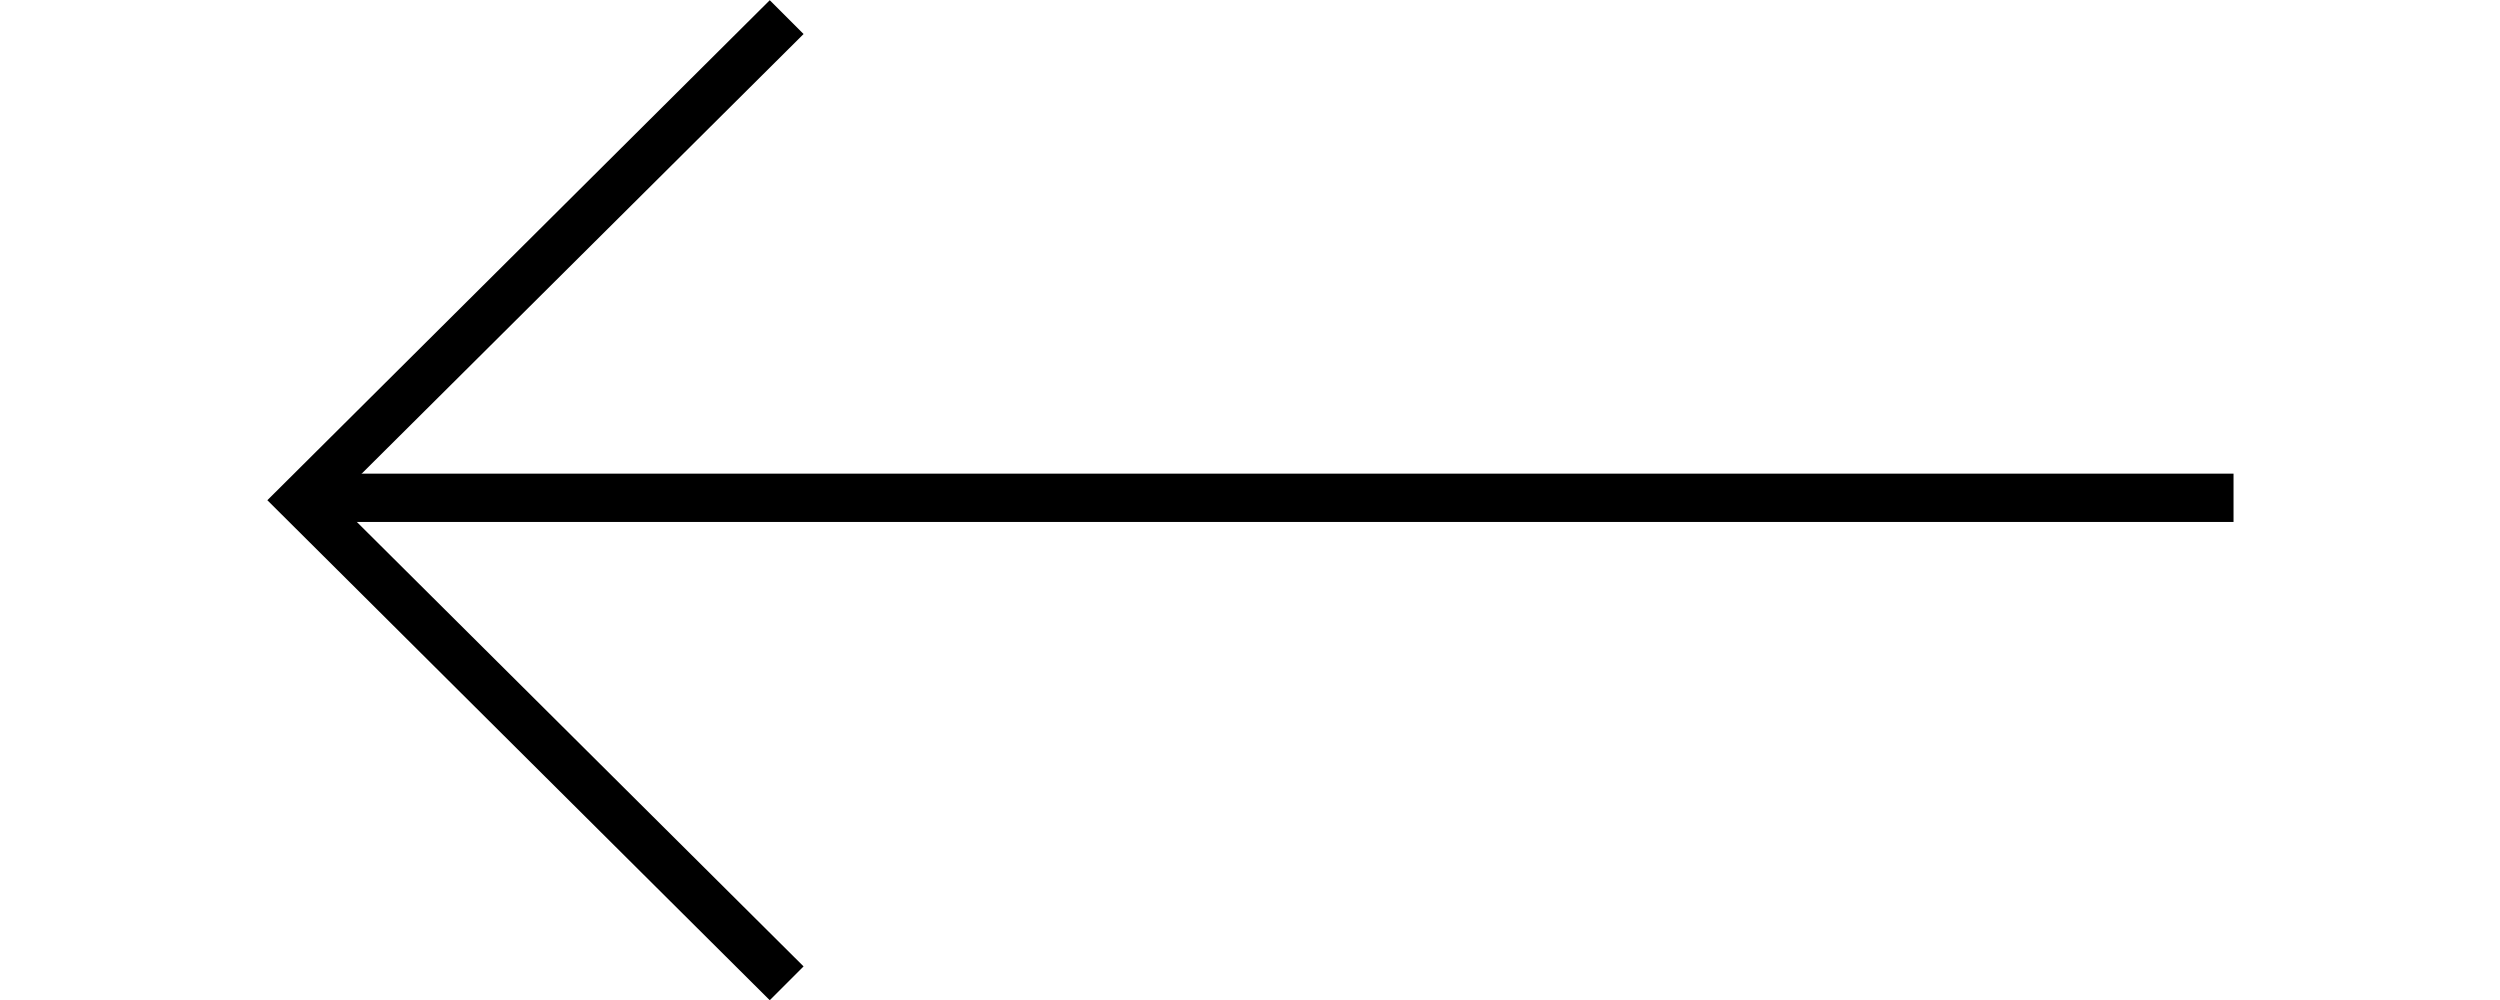
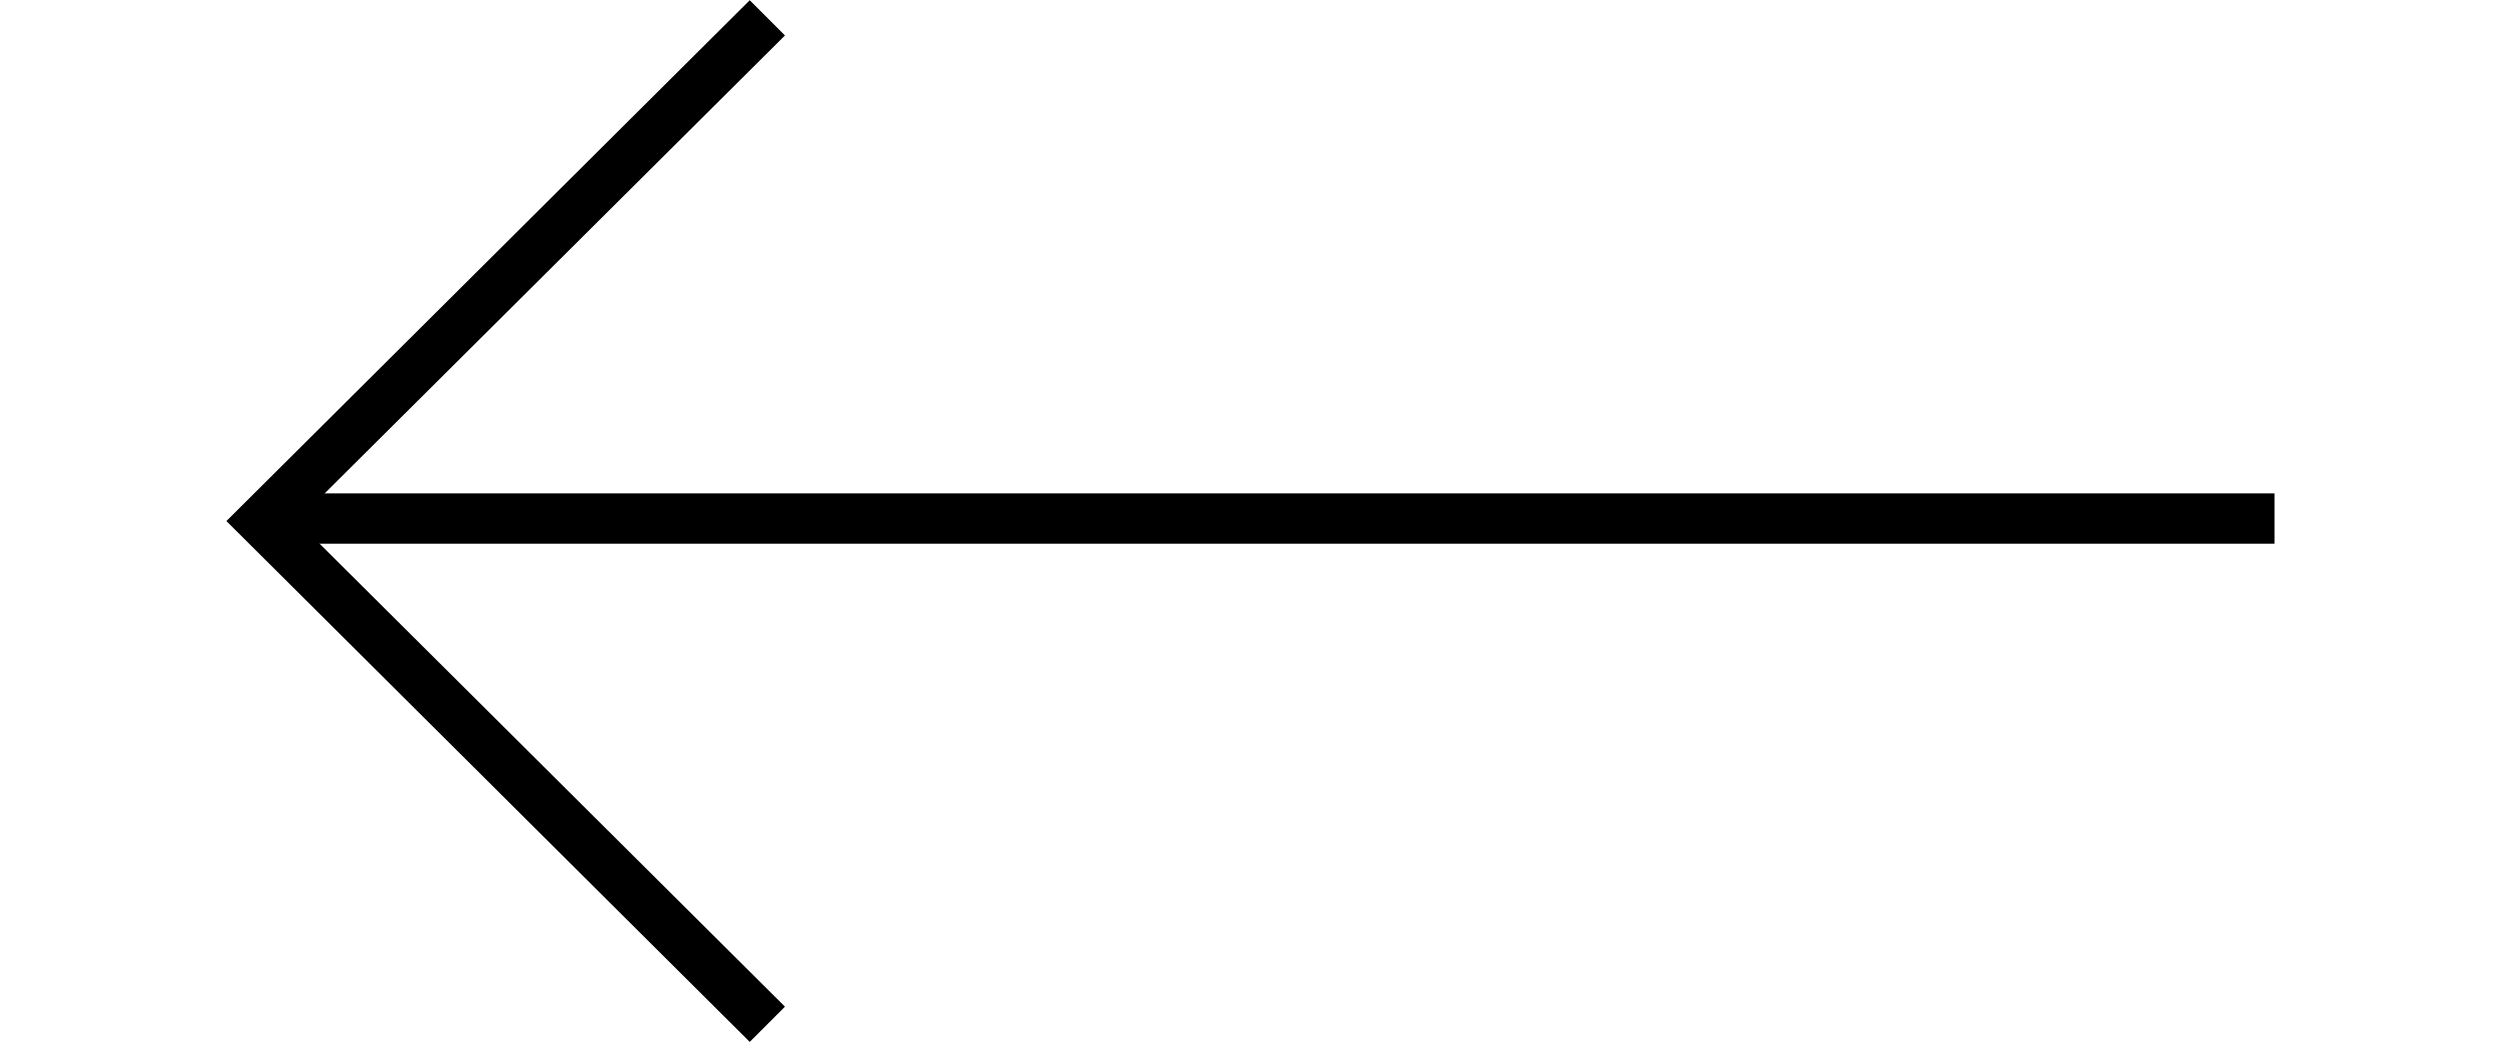
- <svg xmlns="http://www.w3.org/2000/svg" version="1.1" id="Layer_1" width="100" height="40" x="0px" y="0px" viewBox="0 0 81.4 41.4" style="enable-background:new 0 0 81.4 41.4;" xml:space="preserve">
+ <svg xmlns="http://www.w3.org/2000/svg" version="1.1" id="Layer_1" width="60" height="25" x="0px" y="0px" viewBox="0 0 81.4 41.4" style="enable-background:new 0 0 81.4 41.4;" xml:space="preserve">
  <g id="Group_10" transform="translate(1659.547 1134.709) rotate(180)">
    <g id="Group_8" transform="translate(1578.129 1094)">
      <rect x="0" y="19.1" width="79.6" height="2" />
      <polygon points="60.6,-0.7 81.4,20 60.6,40.7 59.2,39.3 78.6,20 59.2,0.7   " />
    </g>
  </g>
</svg>
